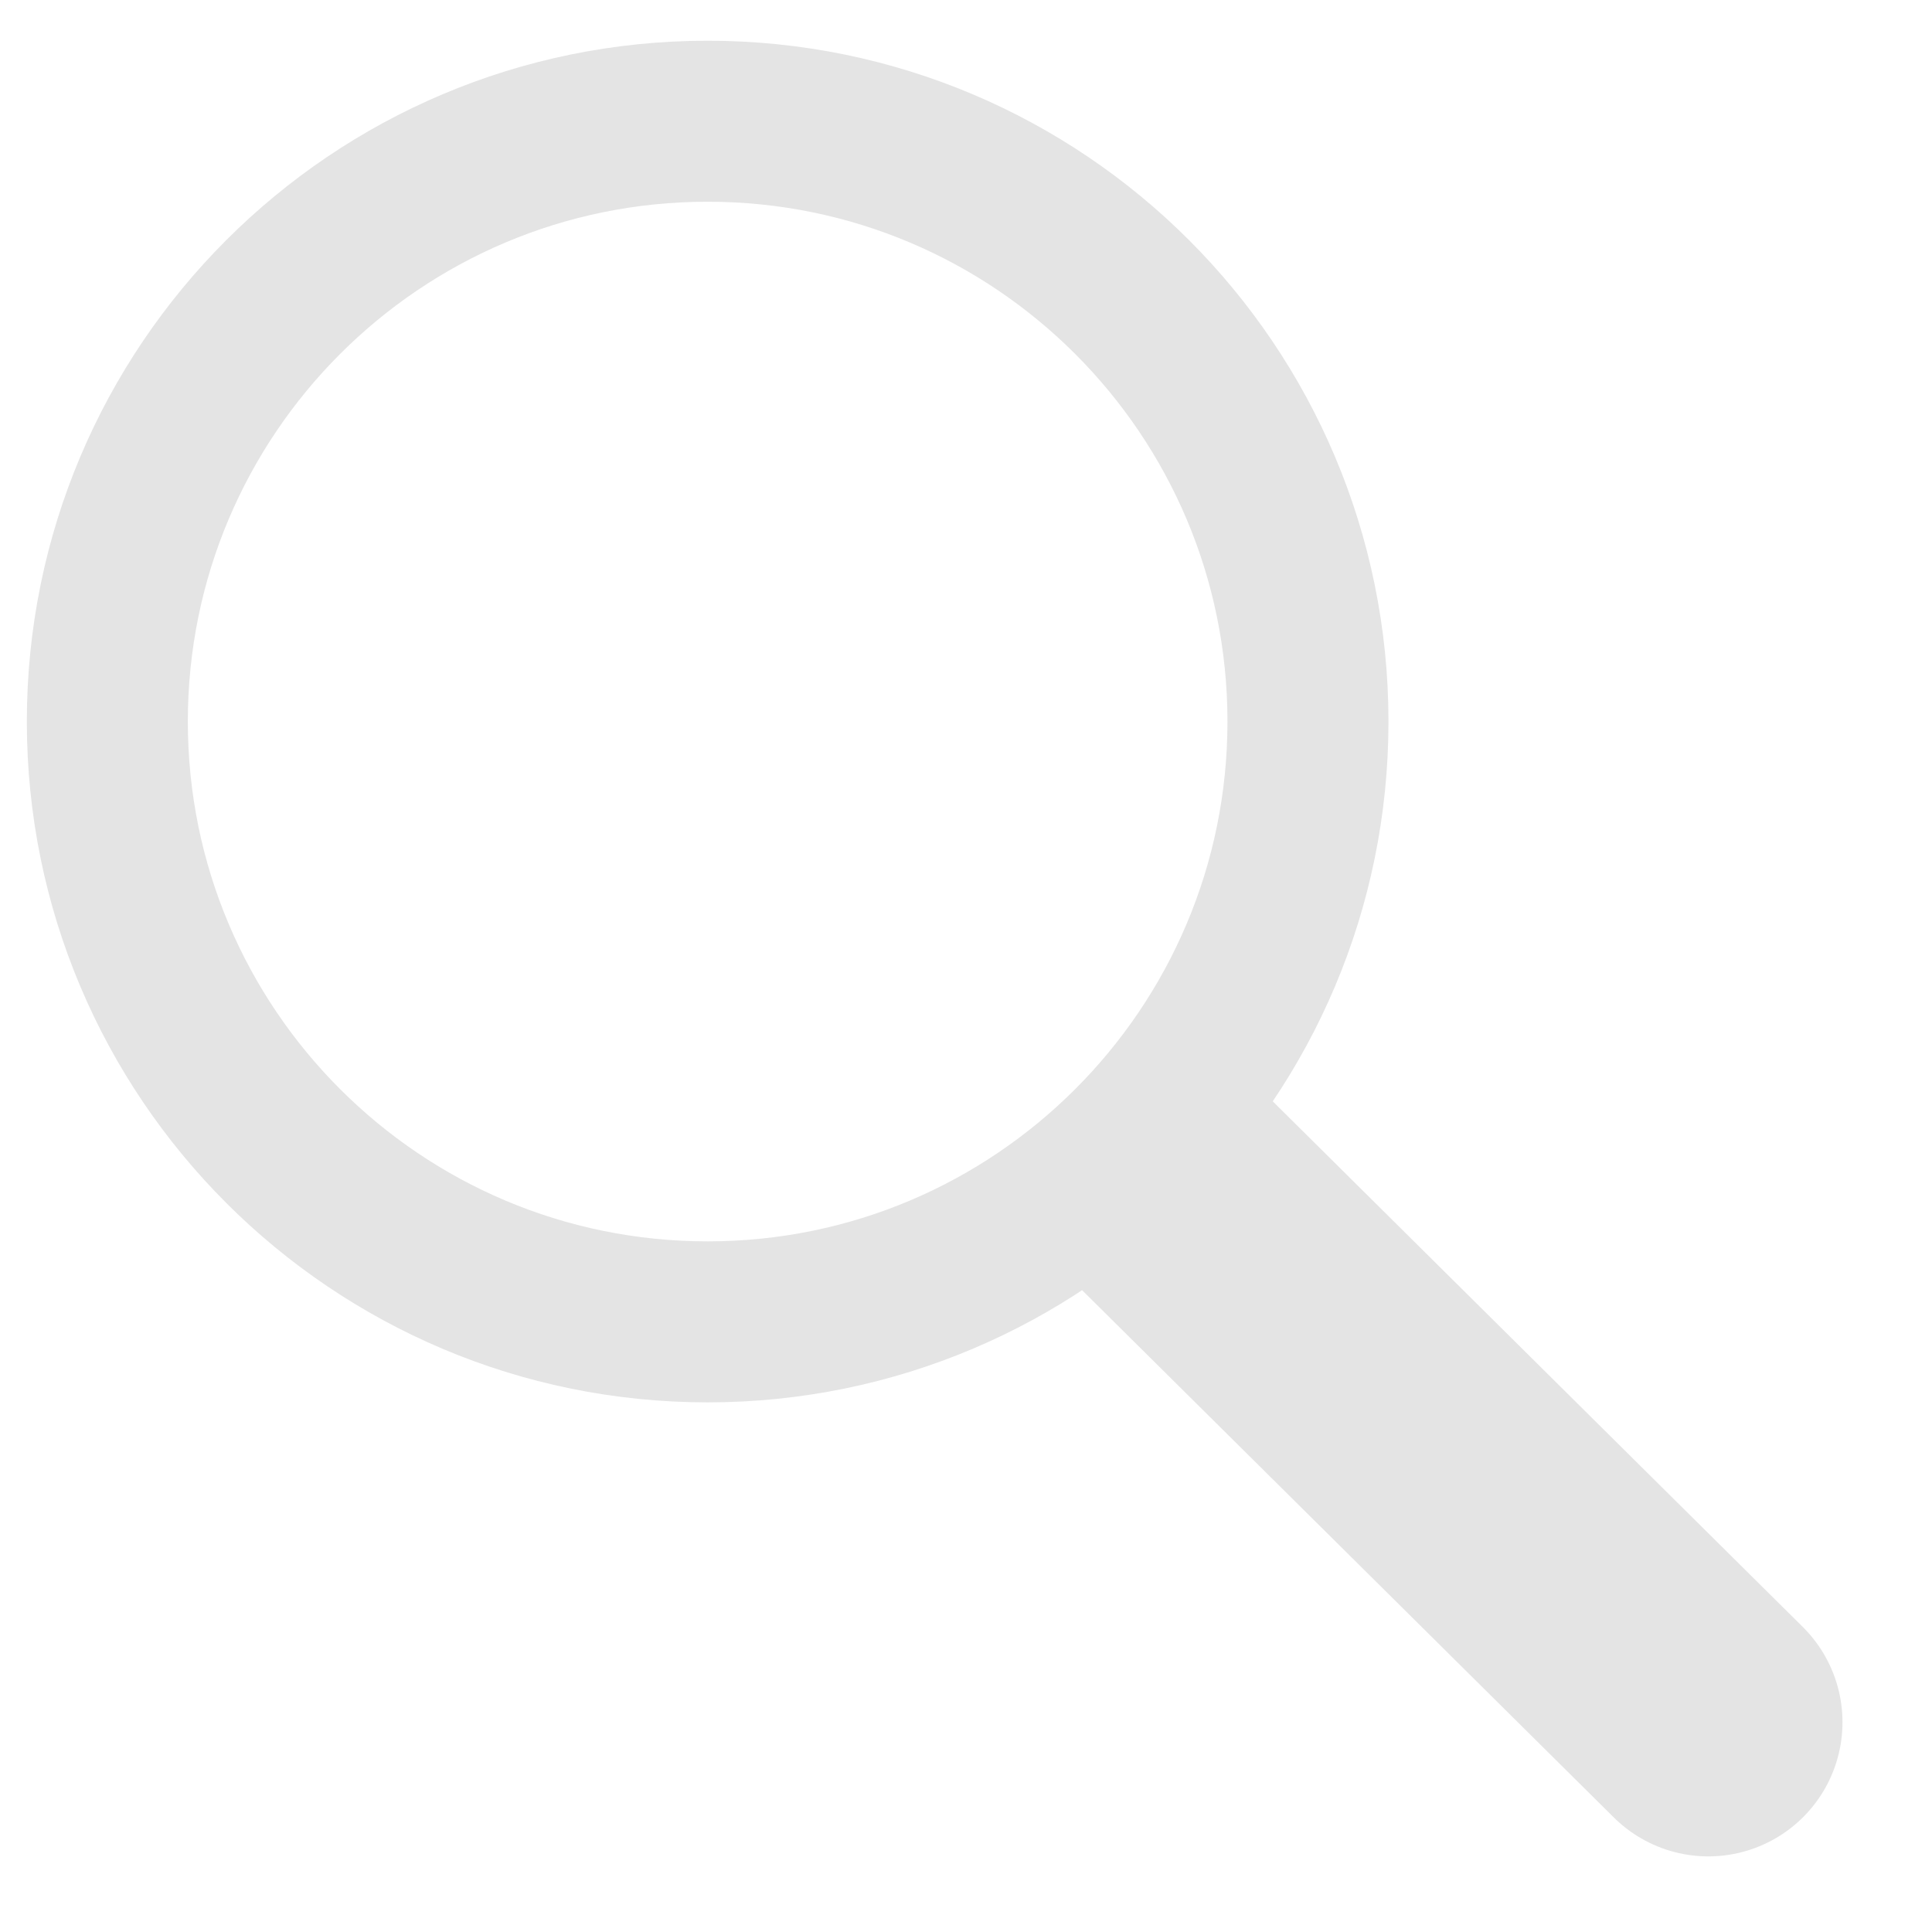
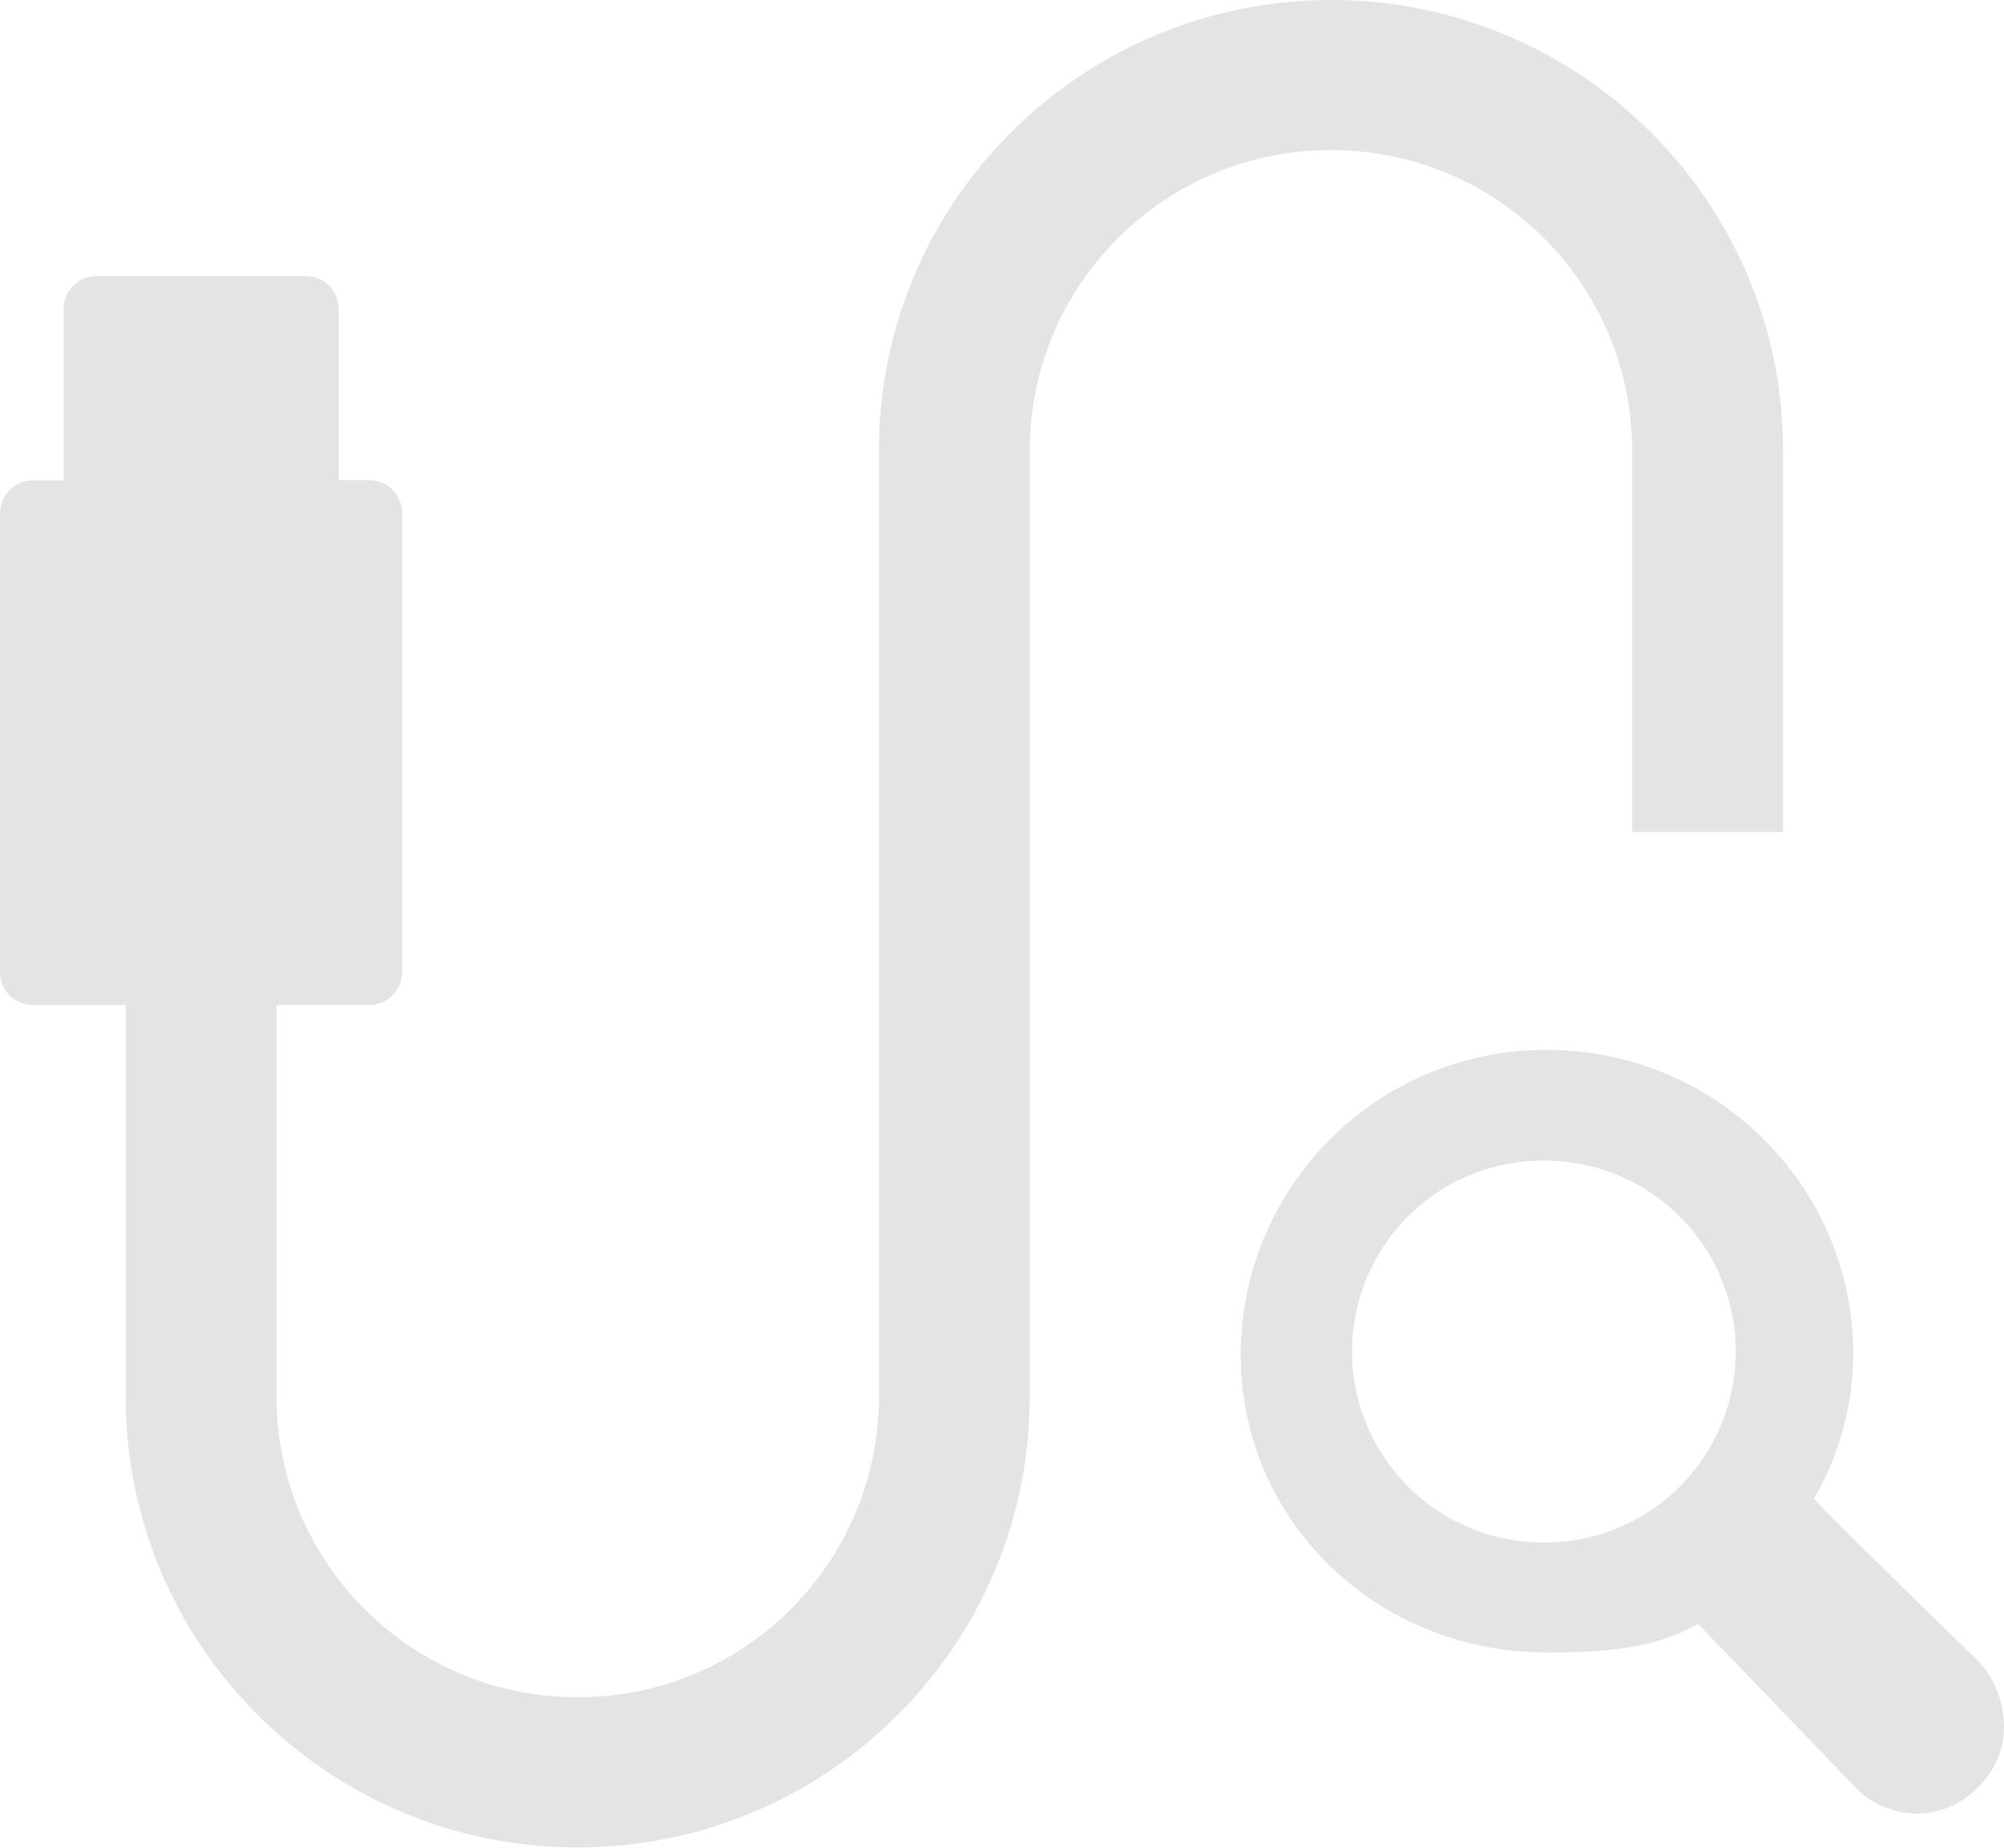
- <svg xmlns="http://www.w3.org/2000/svg" width="18px" height="18px" viewBox="0 0 18 18" version="1.1">
-   <g id="UI-(8-screens)" stroke="none" stroke-width="1" fill="none" fill-rule="evenodd" stroke-linecap="round" stroke-linejoin="round">
-     <g id="Icons_set-" transform="translate(-306, -50)" stroke="#E4E4E4">
-       <g id="icons/search/v1" transform="translate(307, 51)">
-         <g id="search" transform="translate(0, 0.129477)">
-           <line x1="9.9" y1="9.942" x2="14.916" y2="14.916" id="Path" stroke-width="2.5" />
-           <circle id="Oval" stroke-width="1.5" cx="5.593" cy="5.593" r="5.593" />
-         </g>
-       </g>
-     </g>
+ <svg xmlns="http://www.w3.org/2000/svg" width="18.999" height="17.512" version="1.1" viewBox="0 0 18.999 17.512">
+   <g transform="translate(-3)" fill="#e4e4e4">
+     <path d="m19.904 7.886v-3.62c0-2.354-1.924-4.266-4.286-4.266-2.363 0-4.285 1.913-4.285 4.265v8.981c-.005 1.573-1.283 2.844-2.856 2.842-1.573.002-2.85-1.269-2.856-2.842v-3.72h.881c.171 9e-7.309-.138.31-.309v-4.355c0-.171-.139-.31-.31-.31h-.291v-1.626c-.001-.171-.14-.31-.311-.309h-1.987c-.171 0-.31.139-.31.31v1.627h-.293c-.17-3.5e-6-.309.138-.31.308v4.355c0 .171.14.31.31.31h.882v3.72c0 2.351 1.922 4.265 4.285 4.265s4.285-1.914 4.285-4.266v-8.98c.005-1.573 1.283-2.845 2.856-2.843 1.573-.002 2.85 1.269 2.856 2.842v3.621z" />
+     <path d="m21.76 15.75c-.983-.955-1.503-1.47-1.562-1.545a2.75 2.75 0 00.372-1.368c0-1.593-1.3-2.885-2.904-2.885a2.894 2.894 0 00-2.904 2.885c0 1.592 1.3 2.827 2.904 2.827.59 0 1.052-.048 1.432-.272l1.517 1.576c.23.229.744.37 1.144-.031.4-.402.23-.957 0-1.186zm-4.072-1.13a1.81 1.81 0 110-3.618 1.81 1.81 0 010 3.619z" />
  </g>
</svg>
